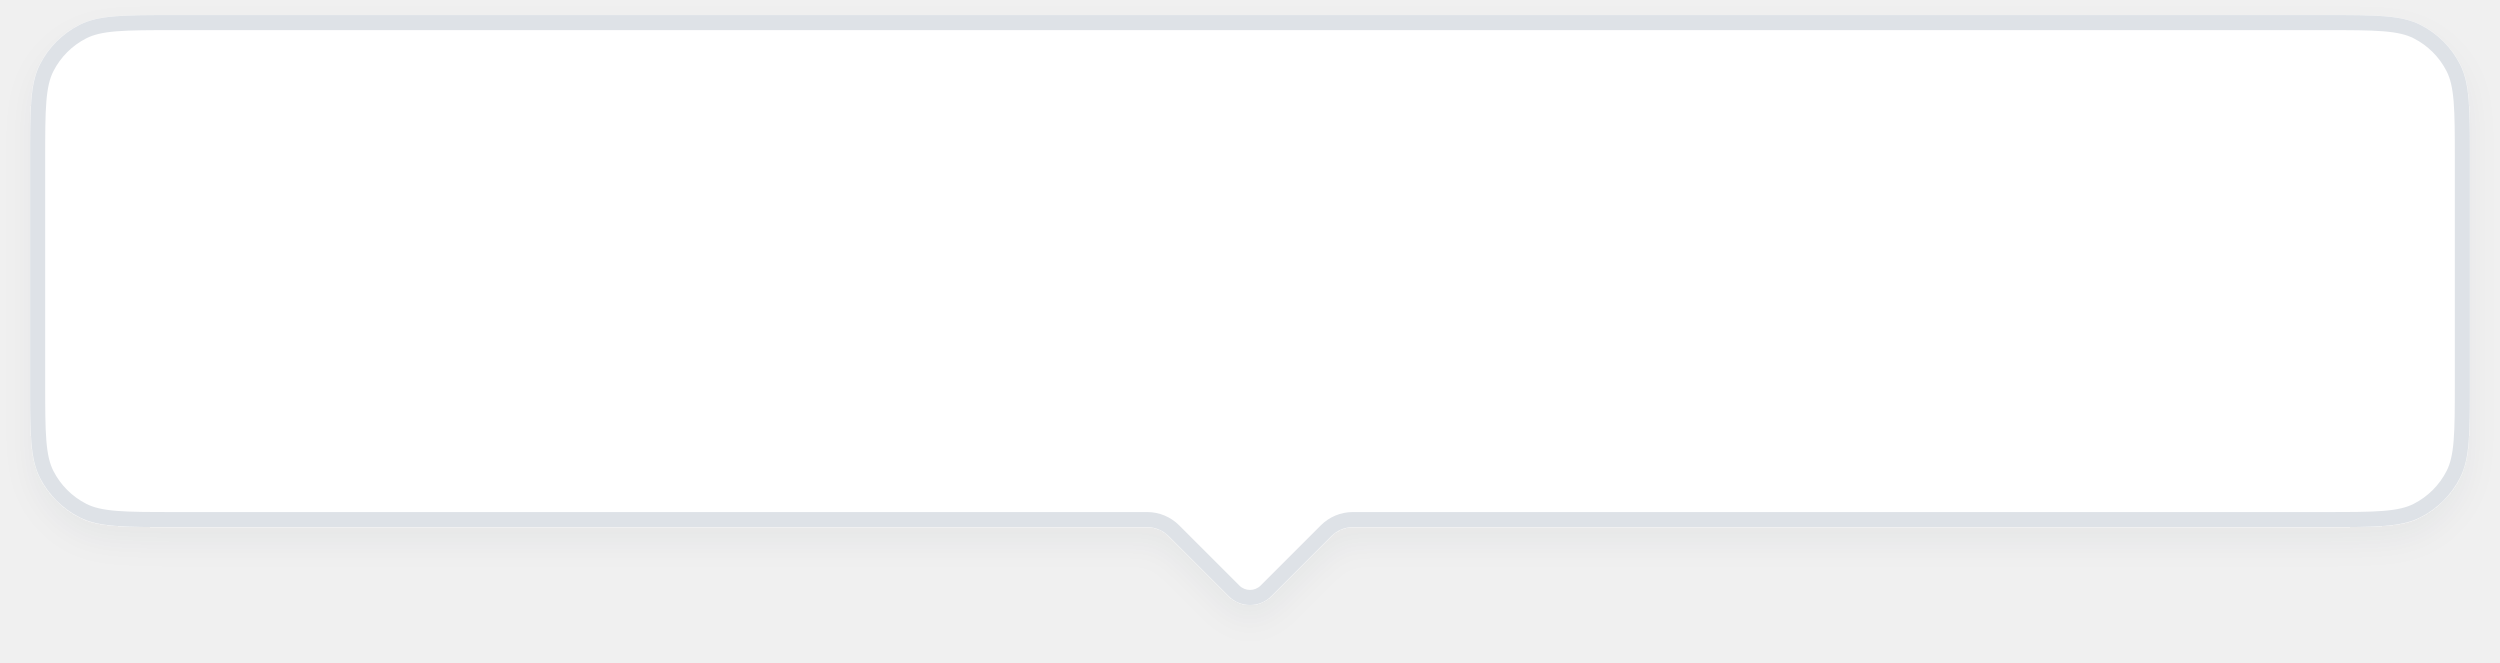
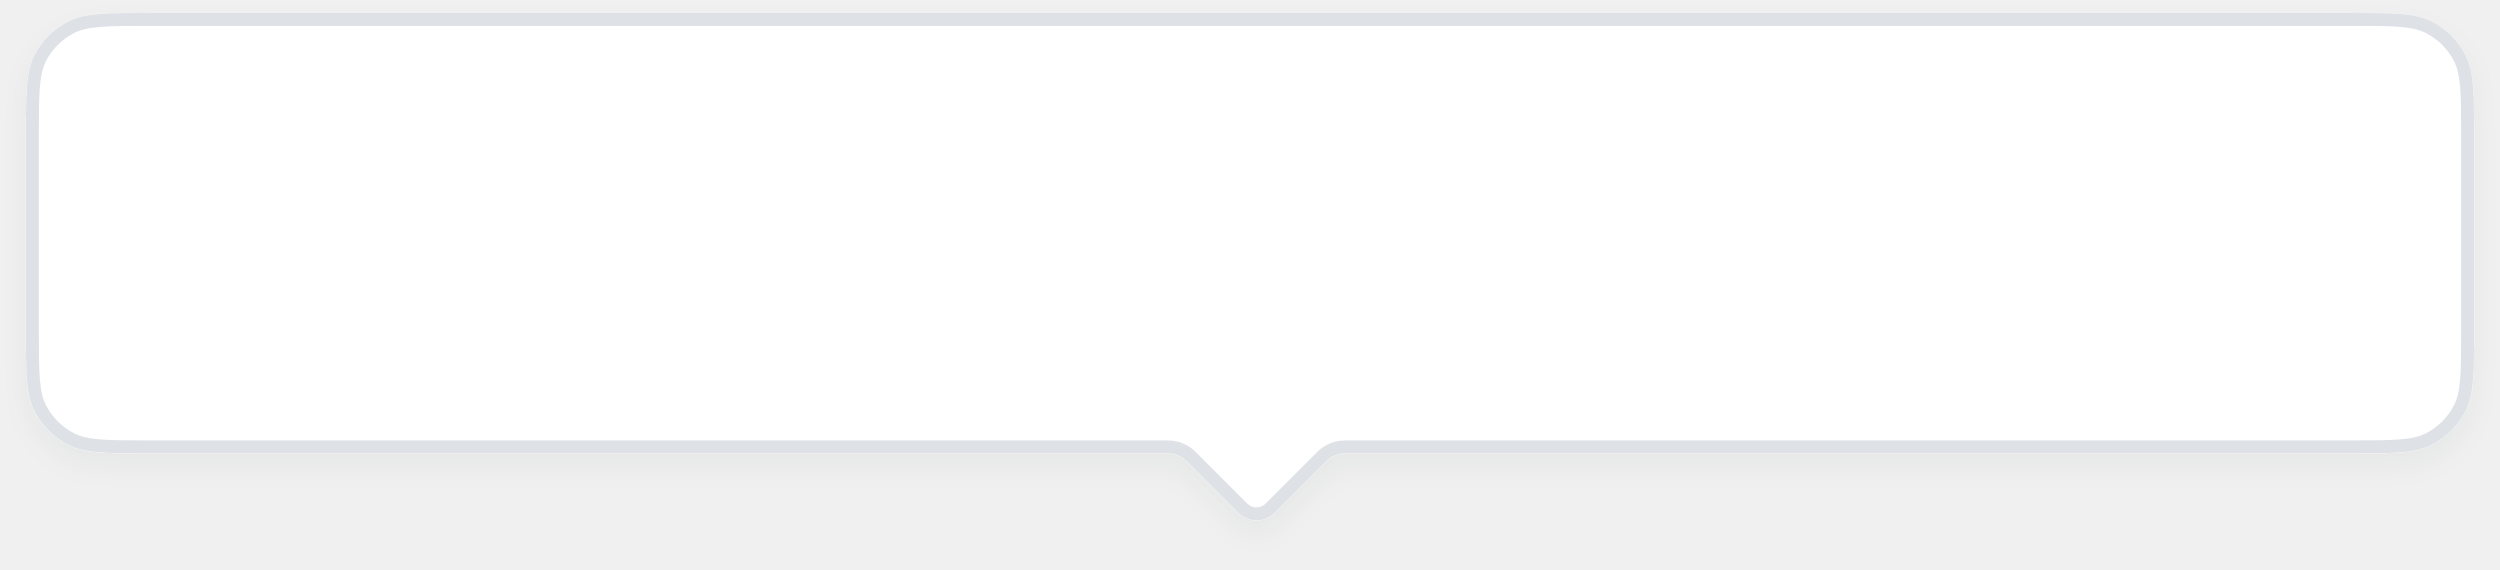
- <svg xmlns="http://www.w3.org/2000/svg" width="166" height="44" viewBox="0 0 166 44" fill="none">
-   <g filter="url(#filter0_d_2298_45799)">
-     <mask id="path-1-inside-1_2298_45799" fill="white">
-       <path fill-rule="evenodd" clip-rule="evenodd" d="M2.654 4.276C2 5.56 2 7.24 2 10.6V25.4C2 28.76 2 30.441 2.654 31.724C3.229 32.853 4.147 33.771 5.276 34.346C6.56 35 8.24 35 11.6 35H76.172C76.702 35 77.211 35.211 77.586 35.586L81.586 39.586C82.367 40.367 83.633 40.367 84.414 39.586L88.414 35.586C88.789 35.211 89.298 35 89.828 35H154.4C157.76 35 159.44 35 160.724 34.346C161.853 33.771 162.771 32.853 163.346 31.724C164 30.441 164 28.76 164 25.4V10.6C164 7.24 164 5.56 163.346 4.276C162.771 3.147 161.853 2.229 160.724 1.654C159.44 1 157.76 1 154.4 1H11.6C8.24 1 6.56 1 5.276 1.654C4.147 2.229 3.229 3.147 2.654 4.276Z" />
+ <svg xmlns="http://www.w3.org/2000/svg" width="193" height="44" viewBox="0 0 193 44" fill="none">
+   <g filter="url(#filter0_d_5703_372546)">
+     <mask id="path-1-inside-1_5703_372546" fill="white">
+       <path fill-rule="evenodd" clip-rule="evenodd" d="M2.654 4.276C2 5.56 2 7.24 2 10.6V25.4C2 28.76 2 30.441 2.654 31.724C3.229 32.853 4.147 33.771 5.276 34.346C6.56 35 8.24 35 11.6 35H90.172C90.702 35 91.211 35.211 91.586 35.586L95.586 39.586C96.367 40.367 97.633 40.367 98.414 39.586L102.414 35.586C102.789 35.211 103.298 35 103.828 35H181.4C184.76 35 186.44 35 187.724 34.346C188.853 33.771 189.771 32.853 190.346 31.724C191 30.441 191 28.76 191 25.4V10.6C191 7.24 191 5.56 190.346 4.276C189.771 3.147 188.853 2.229 187.724 1.654C186.44 1 184.76 1 181.4 1H11.6C8.24 1 6.56 1 5.276 1.654C4.147 2.229 3.229 3.147 2.654 4.276Z" />
    </mask>
-     <path fill-rule="evenodd" clip-rule="evenodd" d="M2.654 4.276C2 5.56 2 7.24 2 10.6V25.4C2 28.76 2 30.441 2.654 31.724C3.229 32.853 4.147 33.771 5.276 34.346C6.56 35 8.24 35 11.6 35H76.172C76.702 35 77.211 35.211 77.586 35.586L81.586 39.586C82.367 40.367 83.633 40.367 84.414 39.586L88.414 35.586C88.789 35.211 89.298 35 89.828 35H154.4C157.76 35 159.44 35 160.724 34.346C161.853 33.771 162.771 32.853 163.346 31.724C164 30.441 164 28.76 164 25.4V10.6C164 7.24 164 5.56 163.346 4.276C162.771 3.147 161.853 2.229 160.724 1.654C159.44 1 157.76 1 154.4 1H11.6C8.24 1 6.56 1 5.276 1.654C4.147 2.229 3.229 3.147 2.654 4.276Z" fill="white" />
-     <path d="M2.654 4.276L3.545 4.73L2.654 4.276ZM2.654 31.724L1.763 32.178H1.763L2.654 31.724ZM5.276 34.346L4.822 35.237H4.822L5.276 34.346ZM160.724 34.346L160.27 33.455L160.724 34.346ZM163.346 31.724L164.237 32.178L163.346 31.724ZM163.346 4.276L164.237 3.822V3.822L163.346 4.276ZM160.724 1.654L160.27 2.545V2.545L160.724 1.654ZM5.276 1.654L5.73 2.545L5.276 1.654ZM3 10.6C3 8.903 3.001 7.691 3.078 6.741C3.155 5.802 3.302 5.207 3.545 4.73L1.763 3.822C1.352 4.628 1.172 5.515 1.085 6.578C0.999 7.628 1 8.936 1 10.6H3ZM3 25.4V10.6H1V25.4H3ZM3.545 31.27C3.302 30.793 3.155 30.198 3.078 29.259C3.001 28.309 3 27.097 3 25.4H1C1 27.064 0.999 28.372 1.085 29.422C1.172 30.485 1.352 31.372 1.763 32.178L3.545 31.27ZM5.73 33.455C4.789 32.976 4.024 32.211 3.545 31.27L1.763 32.178C2.434 33.495 3.505 34.566 4.822 35.237L5.73 33.455ZM11.6 34C9.903 34 8.691 33.999 7.741 33.922C6.802 33.845 6.207 33.698 5.73 33.455L4.822 35.237C5.628 35.648 6.515 35.828 7.578 35.915C8.628 36.001 9.936 36 11.6 36V34ZM76.172 34H11.6V36H76.172V34ZM82.293 38.879L78.293 34.879L76.879 36.293L80.879 40.293L82.293 38.879ZM87.707 34.879L83.707 38.879L85.121 40.293L89.121 36.293L87.707 34.879ZM154.4 34H89.828V36H154.4V34ZM160.27 33.455C159.793 33.698 159.198 33.845 158.259 33.922C157.309 33.999 156.097 34 154.4 34V36C156.064 36 157.372 36.001 158.422 35.915C159.485 35.828 160.372 35.648 161.178 35.237L160.27 33.455ZM162.455 31.27C161.976 32.211 161.211 32.976 160.27 33.455L161.178 35.237C162.495 34.566 163.566 33.495 164.237 32.178L162.455 31.27ZM163 25.4C163 27.097 162.999 28.309 162.922 29.259C162.845 30.198 162.698 30.793 162.455 31.27L164.237 32.178C164.648 31.372 164.828 30.485 164.915 29.422C165.001 28.372 165 27.064 165 25.4H163ZM163 10.6V25.4H165V10.6H163ZM162.455 4.73C162.698 5.207 162.845 5.802 162.922 6.741C162.999 7.691 163 8.903 163 10.6H165C165 8.936 165.001 7.628 164.915 6.578C164.828 5.515 164.648 4.628 164.237 3.822L162.455 4.73ZM160.27 2.545C161.211 3.024 161.976 3.789 162.455 4.73L164.237 3.822C163.566 2.505 162.495 1.434 161.178 0.763L160.27 2.545ZM154.4 2C156.097 2 157.309 2.001 158.259 2.078C159.198 2.155 159.793 2.302 160.27 2.545L161.178 0.763C160.372 0.352 159.485 0.172 158.422 0.085C157.372 -0.001 156.064 0 154.4 0V2ZM11.6 2H154.4V0H11.6V2ZM5.73 2.545C6.207 2.302 6.802 2.155 7.741 2.078C8.691 2.001 9.903 2 11.6 2V0C9.936 0 8.628 -0.001 7.578 0.085C6.515 0.172 5.628 0.352 4.822 0.763L5.73 2.545ZM3.545 4.73C4.024 3.789 4.789 3.024 5.73 2.545L4.822 0.763C3.505 1.434 2.434 2.505 1.763 3.822L3.545 4.73ZM89.121 36.293C89.309 36.105 89.563 36 89.828 36V34C89.033 34 88.27 34.316 87.707 34.879L89.121 36.293ZM80.879 40.293C82.05 41.465 83.95 41.465 85.121 40.293L83.707 38.879C83.317 39.269 82.683 39.269 82.293 38.879L80.879 40.293ZM76.172 36C76.437 36 76.691 36.105 76.879 36.293L78.293 34.879C77.73 34.316 76.967 34 76.172 34V36Z" fill="#DEE2E7" mask="url(#path-1-inside-1_2298_45799)" />
+     <path fill-rule="evenodd" clip-rule="evenodd" d="M2.654 4.276C2 5.56 2 7.24 2 10.6V25.4C2 28.76 2 30.441 2.654 31.724C3.229 32.853 4.147 33.771 5.276 34.346C6.56 35 8.24 35 11.6 35H90.172C90.702 35 91.211 35.211 91.586 35.586L95.586 39.586C96.367 40.367 97.633 40.367 98.414 39.586L102.414 35.586C102.789 35.211 103.298 35 103.828 35H181.4C184.76 35 186.44 35 187.724 34.346C188.853 33.771 189.771 32.853 190.346 31.724C191 30.441 191 28.76 191 25.4V10.6C191 7.24 191 5.56 190.346 4.276C189.771 3.147 188.853 2.229 187.724 1.654C186.44 1 184.76 1 181.4 1H11.6C8.24 1 6.56 1 5.276 1.654C4.147 2.229 3.229 3.147 2.654 4.276Z" fill="white" />
+     <path d="M2.654 4.276L3.545 4.73L3.545 4.73L2.654 4.276ZM2.654 31.724L1.763 32.178L1.763 32.178L2.654 31.724ZM5.276 34.346L4.822 35.237L4.822 35.237L5.276 34.346ZM187.724 34.346L187.27 33.455L187.27 33.455L187.724 34.346ZM190.346 31.724L191.237 32.178L191.237 32.178L190.346 31.724ZM190.346 4.276L191.237 3.822L191.237 3.822L190.346 4.276ZM187.724 1.654L187.27 2.545L187.27 2.545L187.724 1.654ZM5.276 1.654L5.73 2.545L5.73 2.545L5.276 1.654ZM3 10.6C3 8.903 3.001 7.691 3.078 6.741C3.155 5.802 3.302 5.207 3.545 4.73L1.763 3.822C1.352 4.628 1.172 5.515 1.085 6.578C0.999 7.628 1 8.936 1 10.6H3ZM3 25.4V10.6H1V25.4H3ZM3.545 31.27C3.302 30.793 3.155 30.198 3.078 29.259C3.001 28.309 3 27.097 3 25.4H1C1 27.064 0.999 28.372 1.085 29.422C1.172 30.485 1.352 31.372 1.763 32.178L3.545 31.27ZM5.73 33.455C4.789 32.976 4.024 32.211 3.545 31.27L1.763 32.178C2.434 33.495 3.505 34.566 4.822 35.237L5.73 33.455ZM11.6 34C9.903 34 8.691 33.999 7.741 33.922C6.802 33.845 6.207 33.698 5.73 33.455L4.822 35.237C5.628 35.648 6.515 35.828 7.578 35.915C8.628 36.001 9.936 36 11.6 36V34ZM90.172 34H11.6V36H90.172V34ZM96.293 38.879L92.293 34.879L90.879 36.293L94.879 40.293L96.293 38.879ZM101.707 34.879L97.707 38.879L99.121 40.293L103.121 36.293L101.707 34.879ZM181.4 34H103.828V36H181.4V34ZM187.27 33.455C186.793 33.698 186.198 33.845 185.259 33.922C184.309 33.999 183.097 34 181.4 34V36C183.064 36 184.372 36.001 185.422 35.915C186.485 35.828 187.372 35.648 188.178 35.237L187.27 33.455ZM189.455 31.27C188.976 32.211 188.211 32.976 187.27 33.455L188.178 35.237C189.495 34.566 190.566 33.495 191.237 32.178L189.455 31.27ZM190 25.4C190 27.097 189.999 28.309 189.922 29.259C189.845 30.198 189.698 30.793 189.455 31.27L191.237 32.178C191.648 31.372 191.828 30.485 191.915 29.422C192.001 28.372 192 27.064 192 25.4H190ZM190 10.6V25.4H192V10.6H190ZM189.455 4.73C189.698 5.207 189.845 5.802 189.922 6.741C189.999 7.691 190 8.903 190 10.6H192C192 8.936 192.001 7.628 191.915 6.578C191.828 5.515 191.648 4.628 191.237 3.822L189.455 4.73ZM187.27 2.545C188.211 3.024 188.976 3.789 189.455 4.73L191.237 3.822C190.566 2.505 189.495 1.434 188.178 0.763L187.27 2.545ZM181.4 2C183.097 2 184.309 2.001 185.259 2.078C186.198 2.155 186.793 2.302 187.27 2.545L188.178 0.763C187.372 0.352 186.485 0.172 185.422 0.085C184.372 -0.001 183.064 0 181.4 0V2ZM11.6 2H181.4V0H11.6V2ZM5.73 2.545C6.207 2.302 6.802 2.155 7.741 2.078C8.691 2.001 9.903 2 11.6 2V0C9.936 0 8.628 -0.001 7.578 0.085C6.515 0.172 5.628 0.352 4.822 0.763L5.73 2.545ZM3.545 4.73C4.024 3.789 4.789 3.024 5.73 2.545L4.822 0.763C3.505 1.434 2.434 2.505 1.763 3.822L3.545 4.73ZM103.121 36.293C103.309 36.105 103.563 36 103.828 36V34C103.033 34 102.27 34.316 101.707 34.879L103.121 36.293ZM94.879 40.293C96.05 41.465 97.95 41.465 99.121 40.293L97.707 38.879C97.317 39.269 96.683 39.269 96.293 38.879L94.879 40.293ZM90.172 36C90.437 36 90.691 36.105 90.879 36.293L92.293 34.879C91.73 34.316 90.967 34 90.172 34V36Z" fill="#DEE2E7" mask="url(#path-1-inside-1_5703_372546)" />
  </g>
  <defs>
-     <filter id="filter0_d_2298_45799" x="0" y="0" width="166" height="43.171" filterUnits="userSpaceOnUse" color-interpolation-filters="sRGB">
+     <filter id="filter0_d_5703_372546" x="0" y="0" width="193" height="43.171" filterUnits="userSpaceOnUse" color-interpolation-filters="sRGB">
      <feFlood flood-opacity="0" result="BackgroundImageFix" />
      <feColorMatrix in="SourceAlpha" type="matrix" values="0 0 0 0 0 0 0 0 0 0 0 0 0 0 0 0 0 0 127 0" result="hardAlpha" />
      <feOffset dy="1" />
      <feGaussianBlur stdDeviation="1" />
      <feComposite in2="hardAlpha" operator="out" />
      <feColorMatrix type="matrix" values="0 0 0 0 0.063 0 0 0 0 0.094 0 0 0 0 0.157 0 0 0 0.04 0" />
-       <feBlend mode="normal" in2="BackgroundImageFix" result="effect1_dropShadow_2298_45799" />
-       <feBlend mode="normal" in="SourceGraphic" in2="effect1_dropShadow_2298_45799" result="shape" />
+       <feBlend mode="normal" in2="BackgroundImageFix" result="effect1_dropShadow_5703_372546" />
+       <feBlend mode="normal" in="SourceGraphic" in2="effect1_dropShadow_5703_372546" result="shape" />
    </filter>
  </defs>
</svg>
